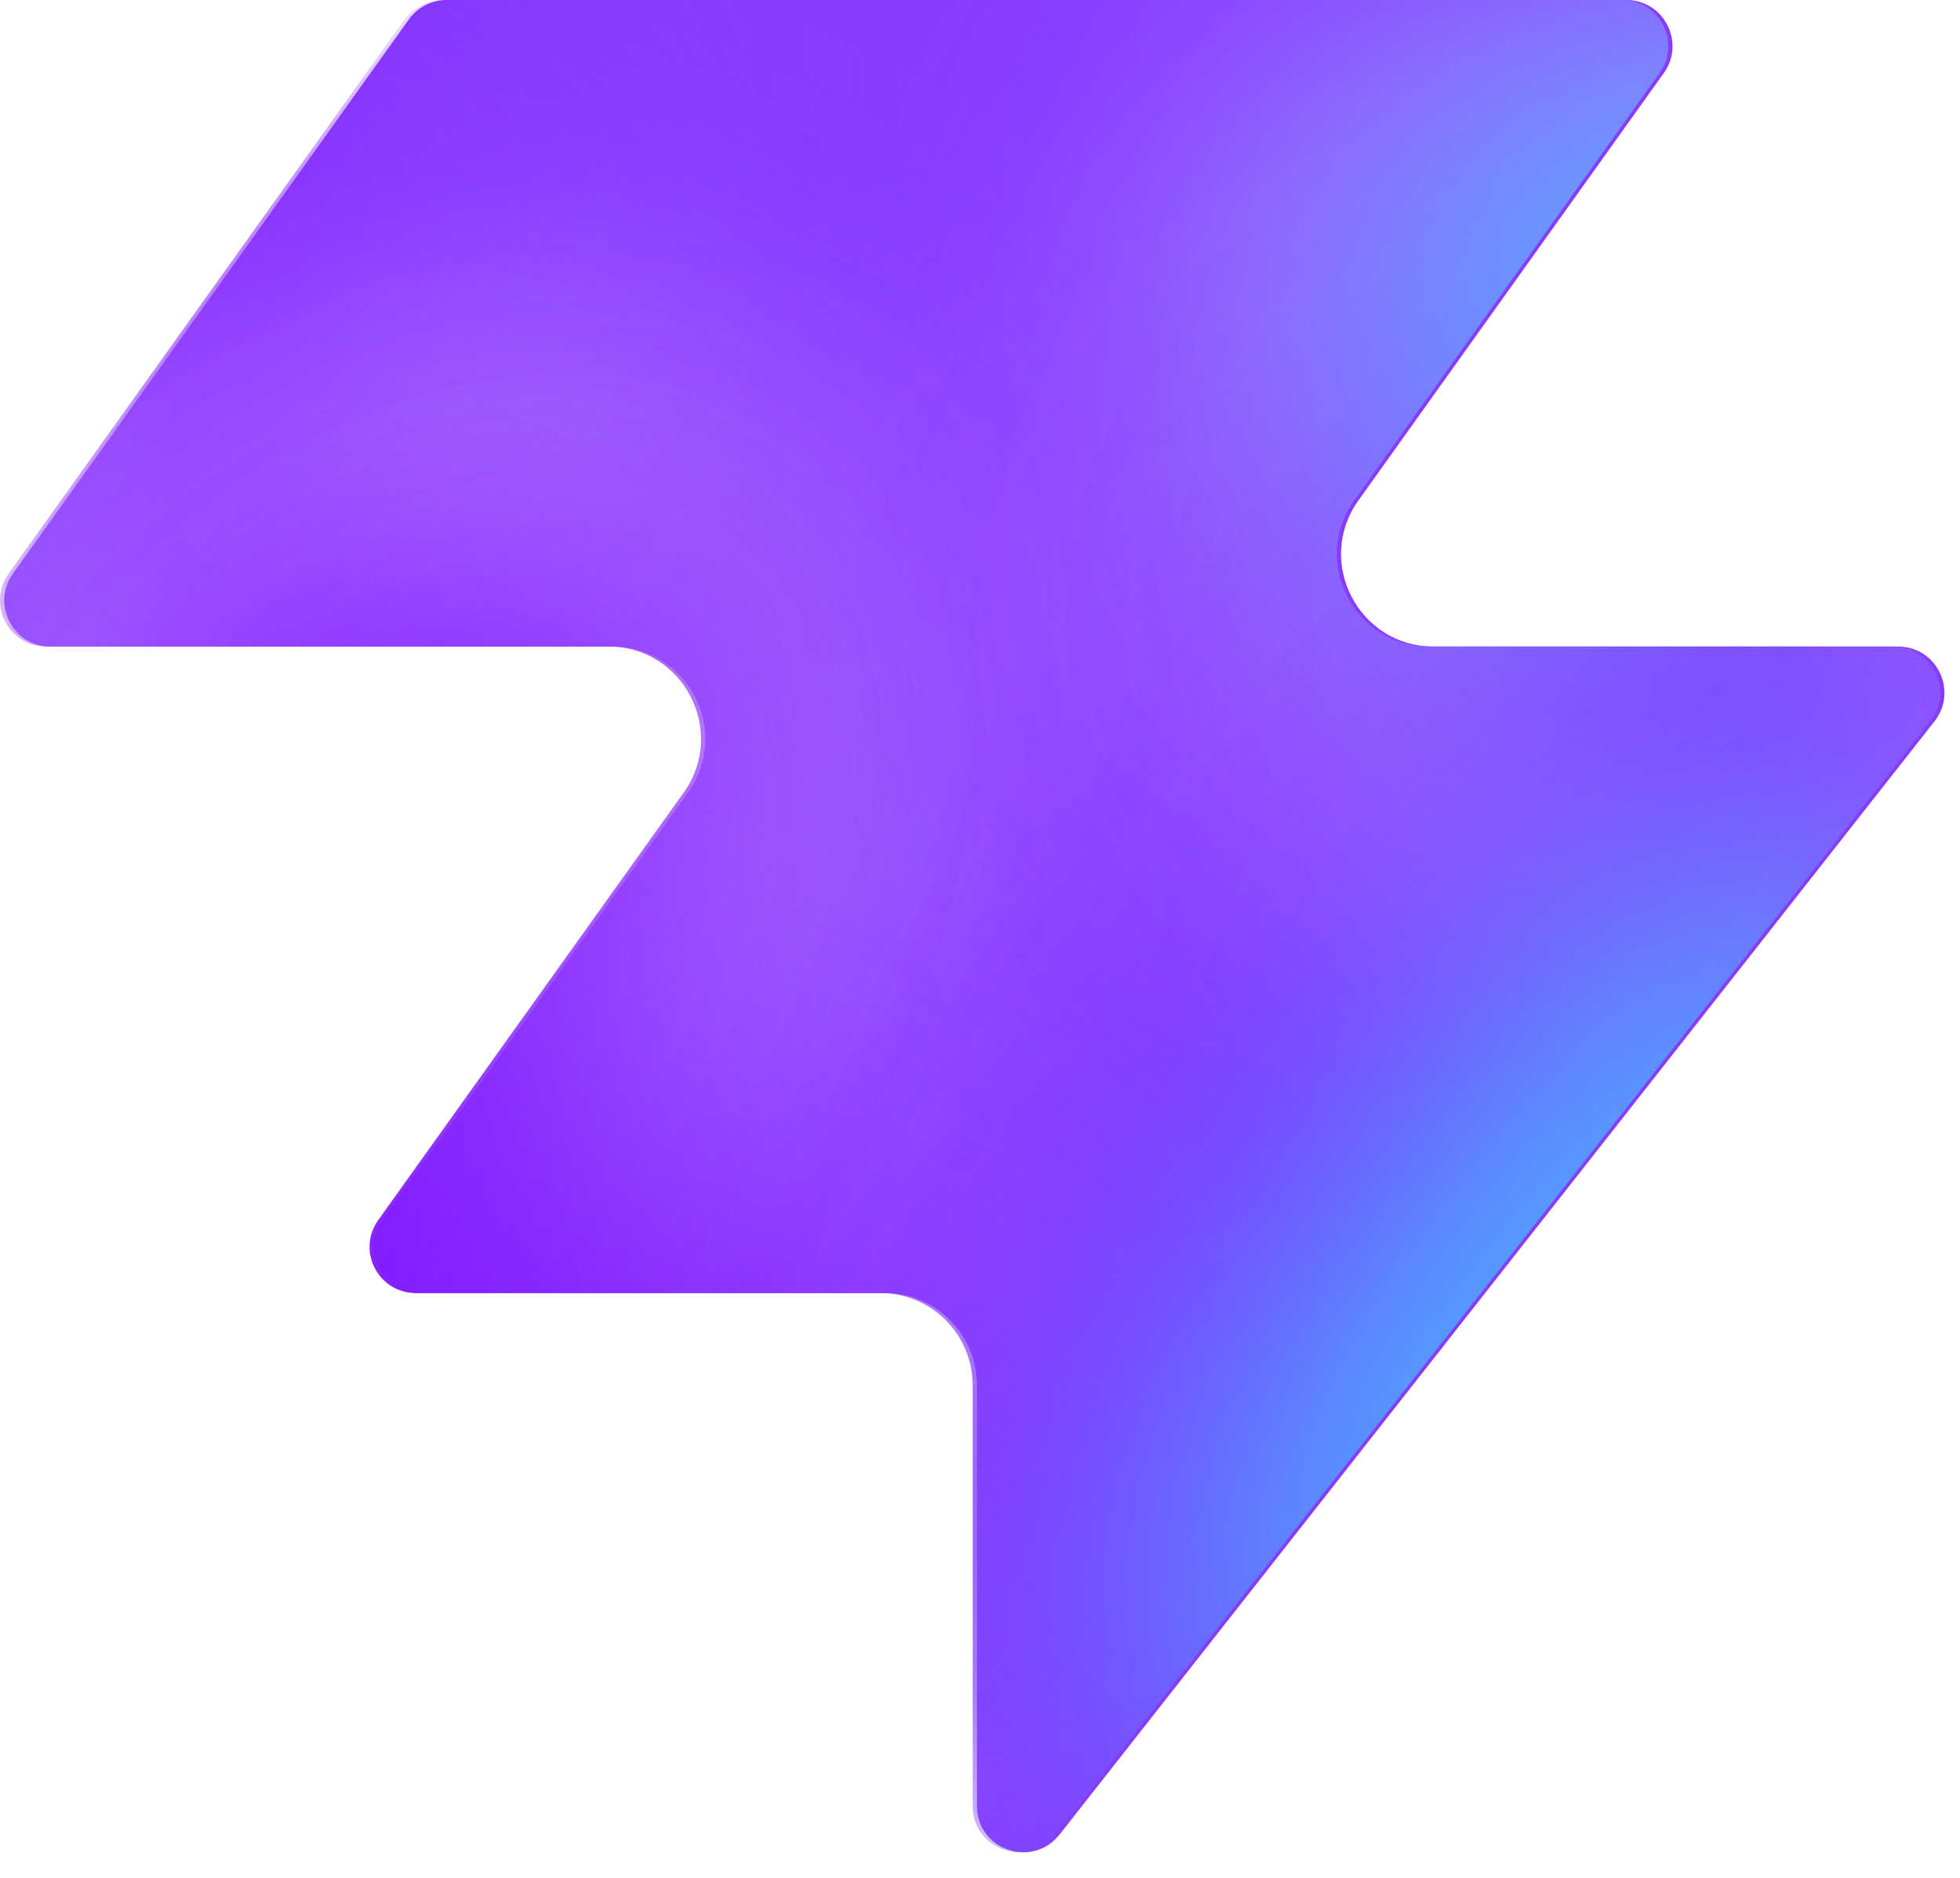
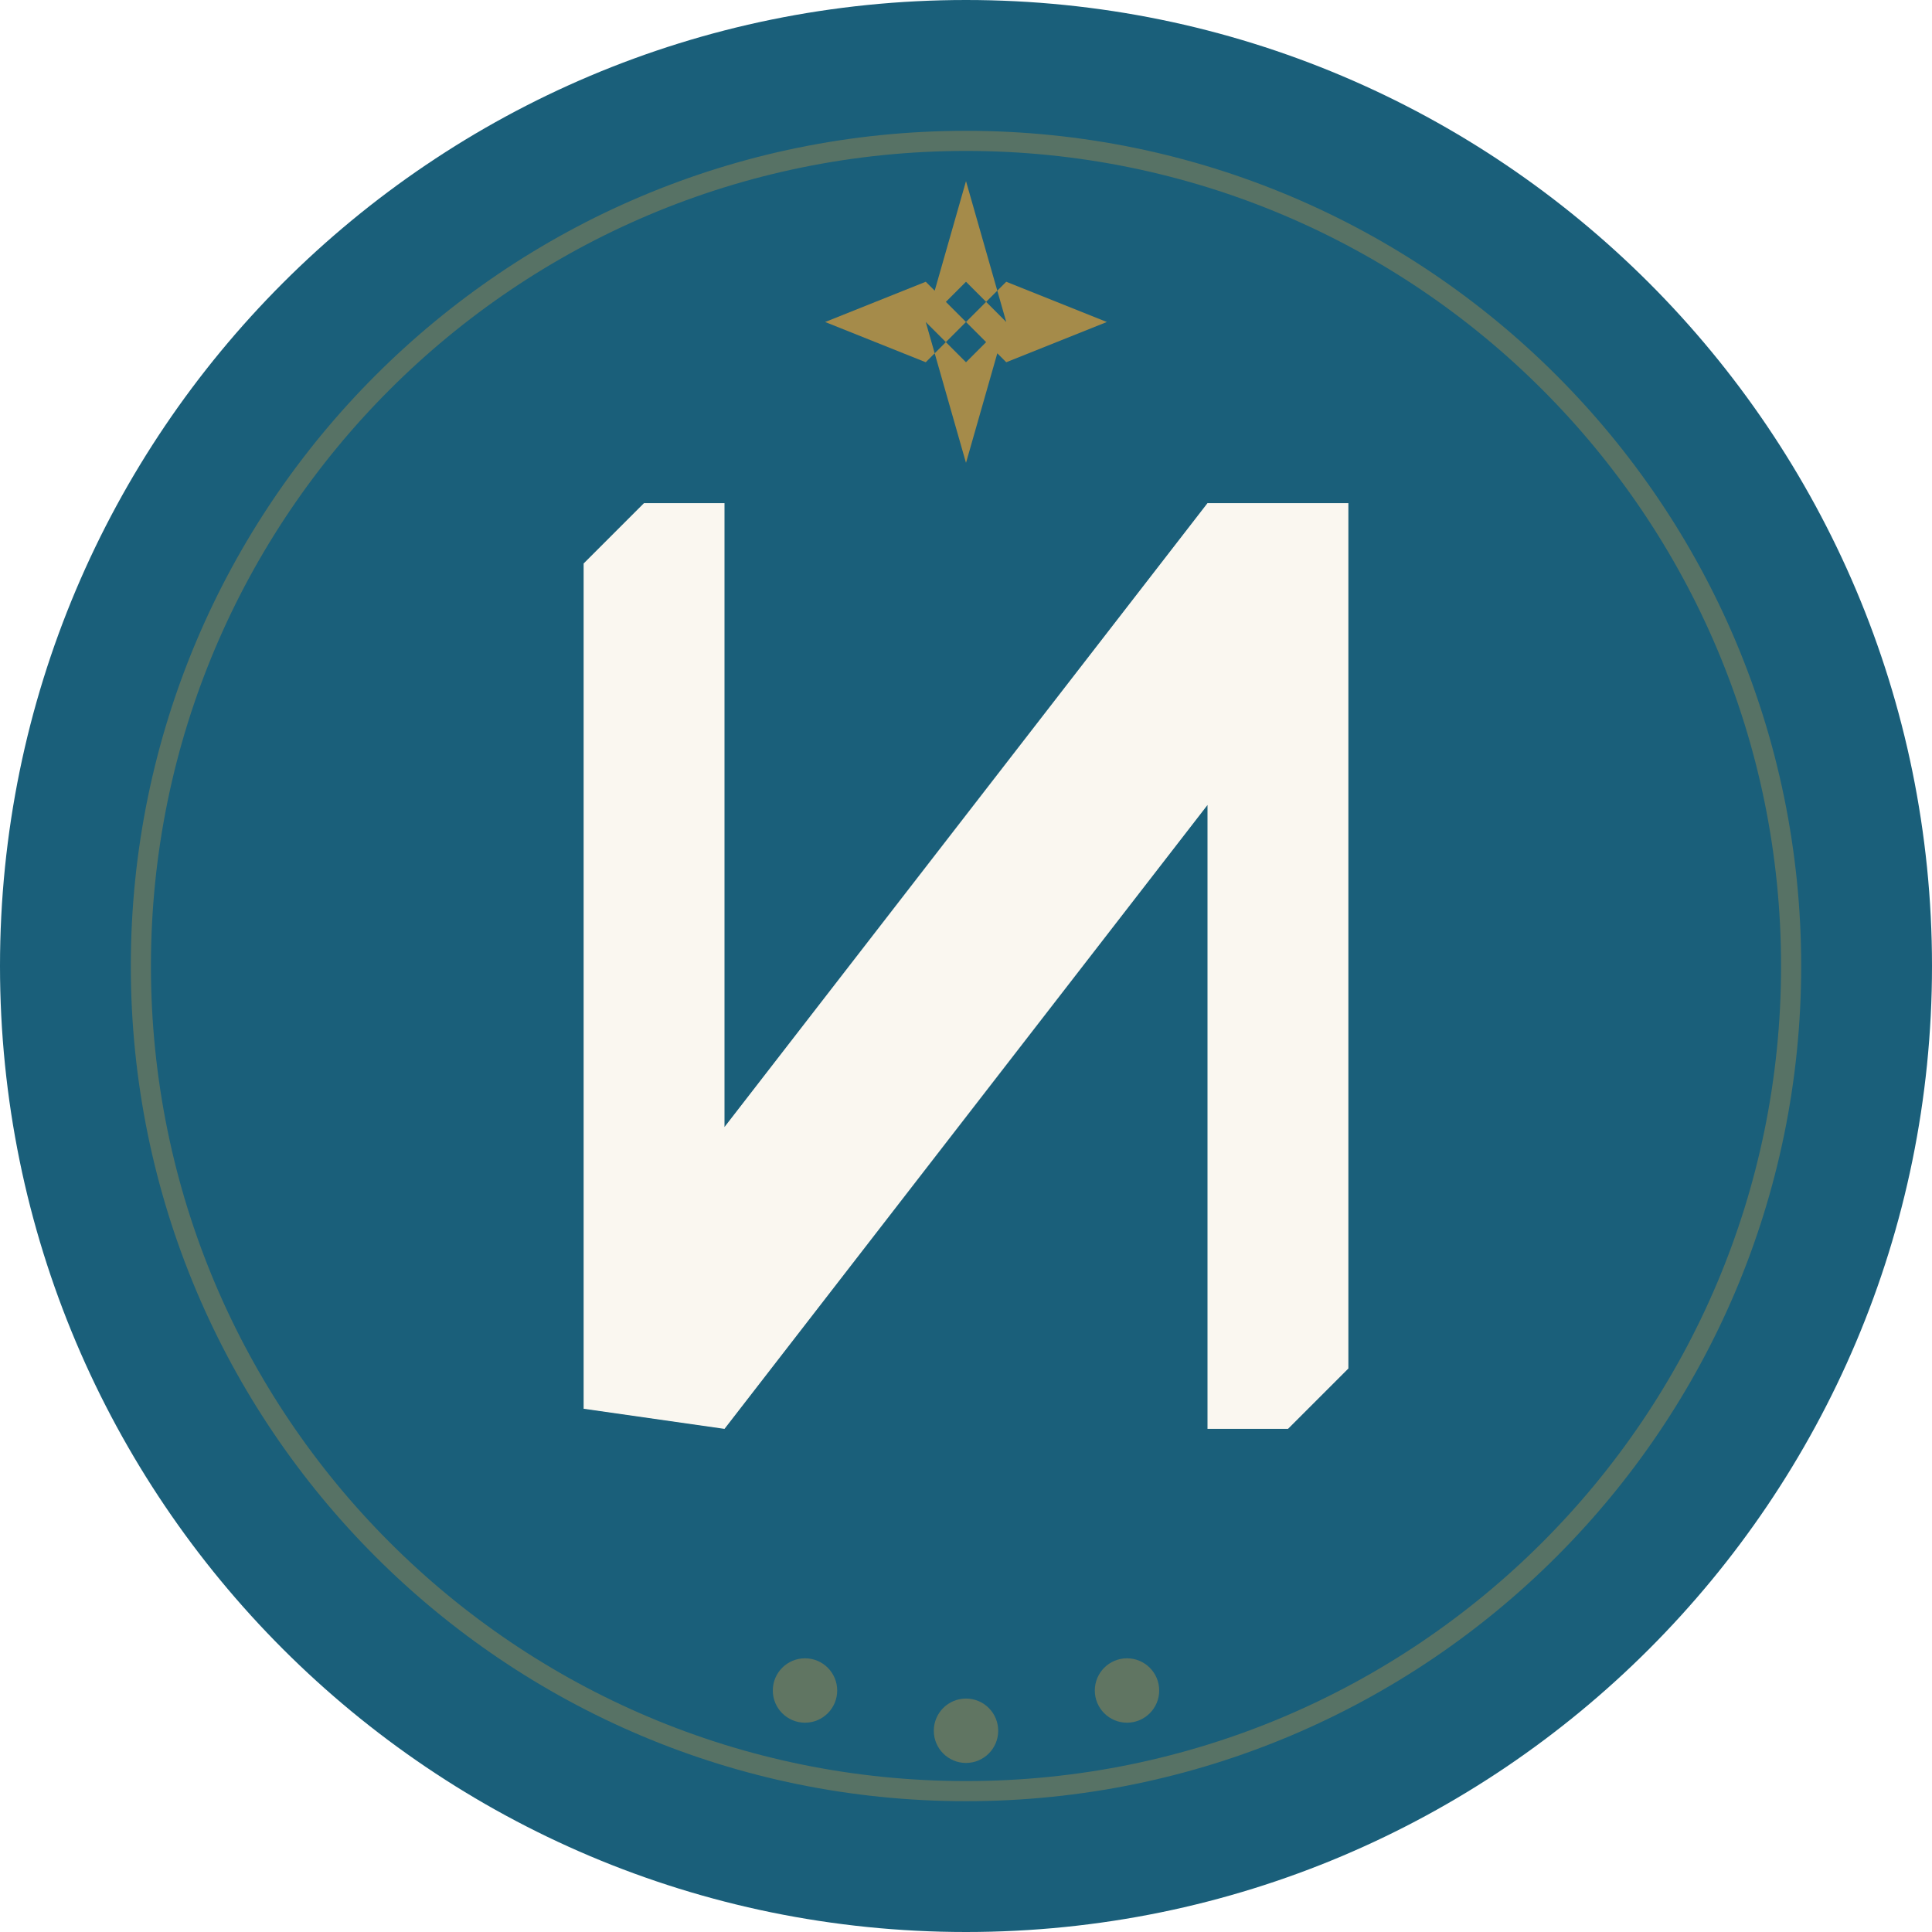
- <svg xmlns="http://www.w3.org/2000/svg" width="48" height="46" fill="none" viewBox="0 0 48 46">
-   <path fill="#863bff" d="M25.946 44.938c-.664.845-2.021.375-2.021-.698V33.937a2.26 2.26 0 0 0-2.262-2.262H10.287c-.92 0-1.456-1.04-.92-1.788l7.48-10.471c1.07-1.497 0-3.578-1.842-3.578H1.237c-.92 0-1.456-1.04-.92-1.788L10.013.474c.214-.297.556-.474.92-.474h28.894c.92 0 1.456 1.04.92 1.788l-7.48 10.471c-1.07 1.498 0 3.579 1.842 3.579h11.377c.943 0 1.473 1.088.89 1.83L25.947 44.94z" style="fill:#863bff;fill:color(display-p3 .525 .23 1);fill-opacity:1" />
-   <mask id="a" width="48" height="46" x="0" y="0" maskUnits="userSpaceOnUse" style="mask-type:alpha">
-     <path fill="#000" d="M25.842 44.938c-.664.844-2.021.375-2.021-.698V33.937a2.26 2.26 0 0 0-2.262-2.262H10.183c-.92 0-1.456-1.04-.92-1.788l7.48-10.471c1.07-1.498 0-3.579-1.842-3.579H1.133c-.92 0-1.456-1.04-.92-1.787L9.91.473c.214-.297.556-.474.92-.474h28.894c.92 0 1.456 1.04.92 1.788l-7.48 10.471c-1.07 1.498 0 3.578 1.842 3.578h11.377c.943 0 1.473 1.088.89 1.832L25.843 44.94z" style="fill:#000;fill-opacity:1" />
-   </mask>
-   <g mask="url(#a)">
-     <g filter="url(#b)">
-       <ellipse cx="5.508" cy="14.704" fill="#ede6ff" rx="5.508" ry="14.704" style="fill:#ede6ff;fill:color(display-p3 .927 .903 1);fill-opacity:1" transform="matrix(.00324 1 1 -.00324 -4.47 31.516)" />
-     </g>
-     <g filter="url(#c)">
-       <ellipse cx="10.399" cy="29.851" fill="#ede6ff" rx="10.399" ry="29.851" style="fill:#ede6ff;fill:color(display-p3 .927 .903 1);fill-opacity:1" transform="matrix(.00324 1 1 -.00324 -39.328 7.883)" />
-     </g>
-     <g filter="url(#d)">
-       <ellipse cx="5.508" cy="30.487" fill="#7e14ff" rx="5.508" ry="30.487" style="fill:#7e14ff;fill:color(display-p3 .492 .077 1);fill-opacity:1" transform="rotate(89.814 -25.913 -14.639)scale(1 -1)" />
-     </g>
-     <g filter="url(#e)">
-       <ellipse cx="5.508" cy="30.599" fill="#7e14ff" rx="5.508" ry="30.599" style="fill:#7e14ff;fill:color(display-p3 .492 .077 1);fill-opacity:1" transform="rotate(89.814 -32.644 -3.334)scale(1 -1)" />
-     </g>
-     <g filter="url(#f)">
-       <ellipse cx="5.508" cy="30.599" fill="#7e14ff" rx="5.508" ry="30.599" style="fill:#7e14ff;fill:color(display-p3 .492 .077 1);fill-opacity:1" transform="matrix(.00324 1 1 -.00324 -34.34 30.47)" />
-     </g>
-     <g filter="url(#g)">
-       <ellipse cx="14.072" cy="22.078" fill="#ede6ff" rx="14.072" ry="22.078" style="fill:#ede6ff;fill:color(display-p3 .927 .903 1);fill-opacity:1" transform="rotate(93.35 24.506 48.493)scale(-1 1)" />
-     </g>
-     <g filter="url(#h)">
-       <ellipse cx="3.47" cy="21.501" fill="#7e14ff" rx="3.47" ry="21.501" style="fill:#7e14ff;fill:color(display-p3 .492 .077 1);fill-opacity:1" transform="rotate(89.009 28.708 47.59)scale(-1 1)" />
-     </g>
-     <g filter="url(#i)">
-       <ellipse cx="3.47" cy="21.501" fill="#7e14ff" rx="3.47" ry="21.501" style="fill:#7e14ff;fill:color(display-p3 .492 .077 1);fill-opacity:1" transform="rotate(89.009 28.708 47.59)scale(-1 1)" />
-     </g>
-     <g filter="url(#j)">
-       <ellipse cx=".387" cy="8.972" fill="#7e14ff" rx="4.407" ry="29.108" style="fill:#7e14ff;fill:color(display-p3 .492 .077 1);fill-opacity:1" transform="rotate(39.51 .387 8.972)" />
-     </g>
-     <g filter="url(#k)">
-       <ellipse cx="47.523" cy="-6.092" fill="#7e14ff" rx="4.407" ry="29.108" style="fill:#7e14ff;fill:color(display-p3 .492 .077 1);fill-opacity:1" transform="rotate(37.892 47.523 -6.092)" />
-     </g>
-     <g filter="url(#l)">
-       <ellipse cx="41.412" cy="6.333" fill="#47bfff" rx="5.971" ry="9.665" style="fill:#47bfff;fill:color(display-p3 .28 .748 1);fill-opacity:1" transform="rotate(37.892 41.412 6.333)" />
-     </g>
-     <g filter="url(#m)">
-       <ellipse cx="-1.879" cy="38.332" fill="#7e14ff" rx="4.407" ry="29.108" style="fill:#7e14ff;fill:color(display-p3 .492 .077 1);fill-opacity:1" transform="rotate(37.892 -1.88 38.332)" />
-     </g>
-     <g filter="url(#n)">
-       <ellipse cx="-1.879" cy="38.332" fill="#7e14ff" rx="4.407" ry="29.108" style="fill:#7e14ff;fill:color(display-p3 .492 .077 1);fill-opacity:1" transform="rotate(37.892 -1.88 38.332)" />
-     </g>
-     <g filter="url(#o)">
-       <ellipse cx="35.651" cy="29.907" fill="#7e14ff" rx="4.407" ry="29.108" style="fill:#7e14ff;fill:color(display-p3 .492 .077 1);fill-opacity:1" transform="rotate(37.892 35.651 29.907)" />
-     </g>
-     <g filter="url(#p)">
-       <ellipse cx="38.418" cy="32.4" fill="#47bfff" rx="5.971" ry="15.297" style="fill:#47bfff;fill:color(display-p3 .28 .748 1);fill-opacity:1" transform="rotate(37.892 38.418 32.4)" />
-     </g>
-   </g>
-   <defs>
-     <filter id="b" width="60.045" height="41.654" x="-19.77" y="16.149" color-interpolation-filters="sRGB" filterUnits="userSpaceOnUse">
-       <feFlood flood-opacity="0" result="BackgroundImageFix" />
-       <feBlend in="SourceGraphic" in2="BackgroundImageFix" result="shape" />
-       <feGaussianBlur result="effect1_foregroundBlur_2002_17158" stdDeviation="7.659" />
-     </filter>
-     <filter id="c" width="90.34" height="51.437" x="-54.613" y="-7.533" color-interpolation-filters="sRGB" filterUnits="userSpaceOnUse">
-       <feFlood flood-opacity="0" result="BackgroundImageFix" />
-       <feBlend in="SourceGraphic" in2="BackgroundImageFix" result="shape" />
-       <feGaussianBlur result="effect1_foregroundBlur_2002_17158" stdDeviation="7.659" />
-     </filter>
-     <filter id="d" width="79.355" height="29.4" x="-49.64" y="2.03" color-interpolation-filters="sRGB" filterUnits="userSpaceOnUse">
-       <feFlood flood-opacity="0" result="BackgroundImageFix" />
-       <feBlend in="SourceGraphic" in2="BackgroundImageFix" result="shape" />
-       <feGaussianBlur result="effect1_foregroundBlur_2002_17158" stdDeviation="4.596" />
-     </filter>
-     <filter id="e" width="79.579" height="29.4" x="-45.045" y="20.029" color-interpolation-filters="sRGB" filterUnits="userSpaceOnUse">
-       <feFlood flood-opacity="0" result="BackgroundImageFix" />
-       <feBlend in="SourceGraphic" in2="BackgroundImageFix" result="shape" />
-       <feGaussianBlur result="effect1_foregroundBlur_2002_17158" stdDeviation="4.596" />
-     </filter>
-     <filter id="f" width="79.579" height="29.4" x="-43.513" y="21.178" color-interpolation-filters="sRGB" filterUnits="userSpaceOnUse">
-       <feFlood flood-opacity="0" result="BackgroundImageFix" />
-       <feBlend in="SourceGraphic" in2="BackgroundImageFix" result="shape" />
-       <feGaussianBlur result="effect1_foregroundBlur_2002_17158" stdDeviation="4.596" />
-     </filter>
-     <filter id="g" width="74.749" height="58.852" x="15.756" y="-17.901" color-interpolation-filters="sRGB" filterUnits="userSpaceOnUse">
-       <feFlood flood-opacity="0" result="BackgroundImageFix" />
-       <feBlend in="SourceGraphic" in2="BackgroundImageFix" result="shape" />
-       <feGaussianBlur result="effect1_foregroundBlur_2002_17158" stdDeviation="7.659" />
-     </filter>
-     <filter id="h" width="61.377" height="25.362" x="23.548" y="2.284" color-interpolation-filters="sRGB" filterUnits="userSpaceOnUse">
-       <feFlood flood-opacity="0" result="BackgroundImageFix" />
-       <feBlend in="SourceGraphic" in2="BackgroundImageFix" result="shape" />
-       <feGaussianBlur result="effect1_foregroundBlur_2002_17158" stdDeviation="4.596" />
-     </filter>
-     <filter id="i" width="61.377" height="25.362" x="23.548" y="2.284" color-interpolation-filters="sRGB" filterUnits="userSpaceOnUse">
-       <feFlood flood-opacity="0" result="BackgroundImageFix" />
-       <feBlend in="SourceGraphic" in2="BackgroundImageFix" result="shape" />
-       <feGaussianBlur result="effect1_foregroundBlur_2002_17158" stdDeviation="4.596" />
-     </filter>
-     <filter id="j" width="56.045" height="63.649" x="-27.636" y="-22.853" color-interpolation-filters="sRGB" filterUnits="userSpaceOnUse">
-       <feFlood flood-opacity="0" result="BackgroundImageFix" />
-       <feBlend in="SourceGraphic" in2="BackgroundImageFix" result="shape" />
-       <feGaussianBlur result="effect1_foregroundBlur_2002_17158" stdDeviation="4.596" />
-     </filter>
-     <filter id="k" width="54.814" height="64.646" x="20.116" y="-38.415" color-interpolation-filters="sRGB" filterUnits="userSpaceOnUse">
-       <feFlood flood-opacity="0" result="BackgroundImageFix" />
-       <feBlend in="SourceGraphic" in2="BackgroundImageFix" result="shape" />
-       <feGaussianBlur result="effect1_foregroundBlur_2002_17158" stdDeviation="4.596" />
-     </filter>
-     <filter id="l" width="33.541" height="35.313" x="24.641" y="-11.323" color-interpolation-filters="sRGB" filterUnits="userSpaceOnUse">
-       <feFlood flood-opacity="0" result="BackgroundImageFix" />
-       <feBlend in="SourceGraphic" in2="BackgroundImageFix" result="shape" />
-       <feGaussianBlur result="effect1_foregroundBlur_2002_17158" stdDeviation="4.596" />
-     </filter>
-     <filter id="m" width="54.814" height="64.646" x="-29.286" y="6.009" color-interpolation-filters="sRGB" filterUnits="userSpaceOnUse">
-       <feFlood flood-opacity="0" result="BackgroundImageFix" />
-       <feBlend in="SourceGraphic" in2="BackgroundImageFix" result="shape" />
-       <feGaussianBlur result="effect1_foregroundBlur_2002_17158" stdDeviation="4.596" />
-     </filter>
-     <filter id="n" width="54.814" height="64.646" x="-29.286" y="6.009" color-interpolation-filters="sRGB" filterUnits="userSpaceOnUse">
-       <feFlood flood-opacity="0" result="BackgroundImageFix" />
-       <feBlend in="SourceGraphic" in2="BackgroundImageFix" result="shape" />
-       <feGaussianBlur result="effect1_foregroundBlur_2002_17158" stdDeviation="4.596" />
-     </filter>
-     <filter id="o" width="54.814" height="64.646" x="8.244" y="-2.416" color-interpolation-filters="sRGB" filterUnits="userSpaceOnUse">
-       <feFlood flood-opacity="0" result="BackgroundImageFix" />
-       <feBlend in="SourceGraphic" in2="BackgroundImageFix" result="shape" />
-       <feGaussianBlur result="effect1_foregroundBlur_2002_17158" stdDeviation="4.596" />
-     </filter>
-     <filter id="p" width="39.409" height="43.623" x="18.713" y="10.588" color-interpolation-filters="sRGB" filterUnits="userSpaceOnUse">
-       <feFlood flood-opacity="0" result="BackgroundImageFix" />
-       <feBlend in="SourceGraphic" in2="BackgroundImageFix" result="shape" />
-       <feGaussianBlur result="effect1_foregroundBlur_2002_17158" stdDeviation="4.596" />
-     </filter>
-   </defs>
+ <svg xmlns="http://www.w3.org/2000/svg" width="48" height="48" viewBox="0 0 48 48">
+   <circle cx="24" cy="24" r="24" fill="#1A5F7A" />
+   <circle cx="24" cy="24" r="20.5" fill="none" stroke="#C8963E" stroke-width="0.5" opacity="0.35" />
+   <path d="     M14.5 35 L14.5 14 L16 12.5 L18 12.5 L18 28 L30 12.5 L33.5 12.5 L33.5 34 L32 35.5 L30 35.5 L30 20 L18 35.5 Z   " fill="#FAF7F0" />
+   <path d="M24 4.5 L25 8 L24 7 L23 8 Z M24 11.5 L25 8 L24 9 L23 8 Z M20.5 8 L23 7 L24 8 L23 9 Z M27.5 8 L25 7 L24 8 L25 9 Z" fill="#C8963E" opacity="0.8" />
+   <circle cx="20" cy="42" r="0.8" fill="#C8963E" opacity="0.4" />
+   <circle cx="24" cy="43" r="0.8" fill="#C8963E" opacity="0.4" />
+   <circle cx="28" cy="42" r="0.8" fill="#C8963E" opacity="0.4" />
</svg>
